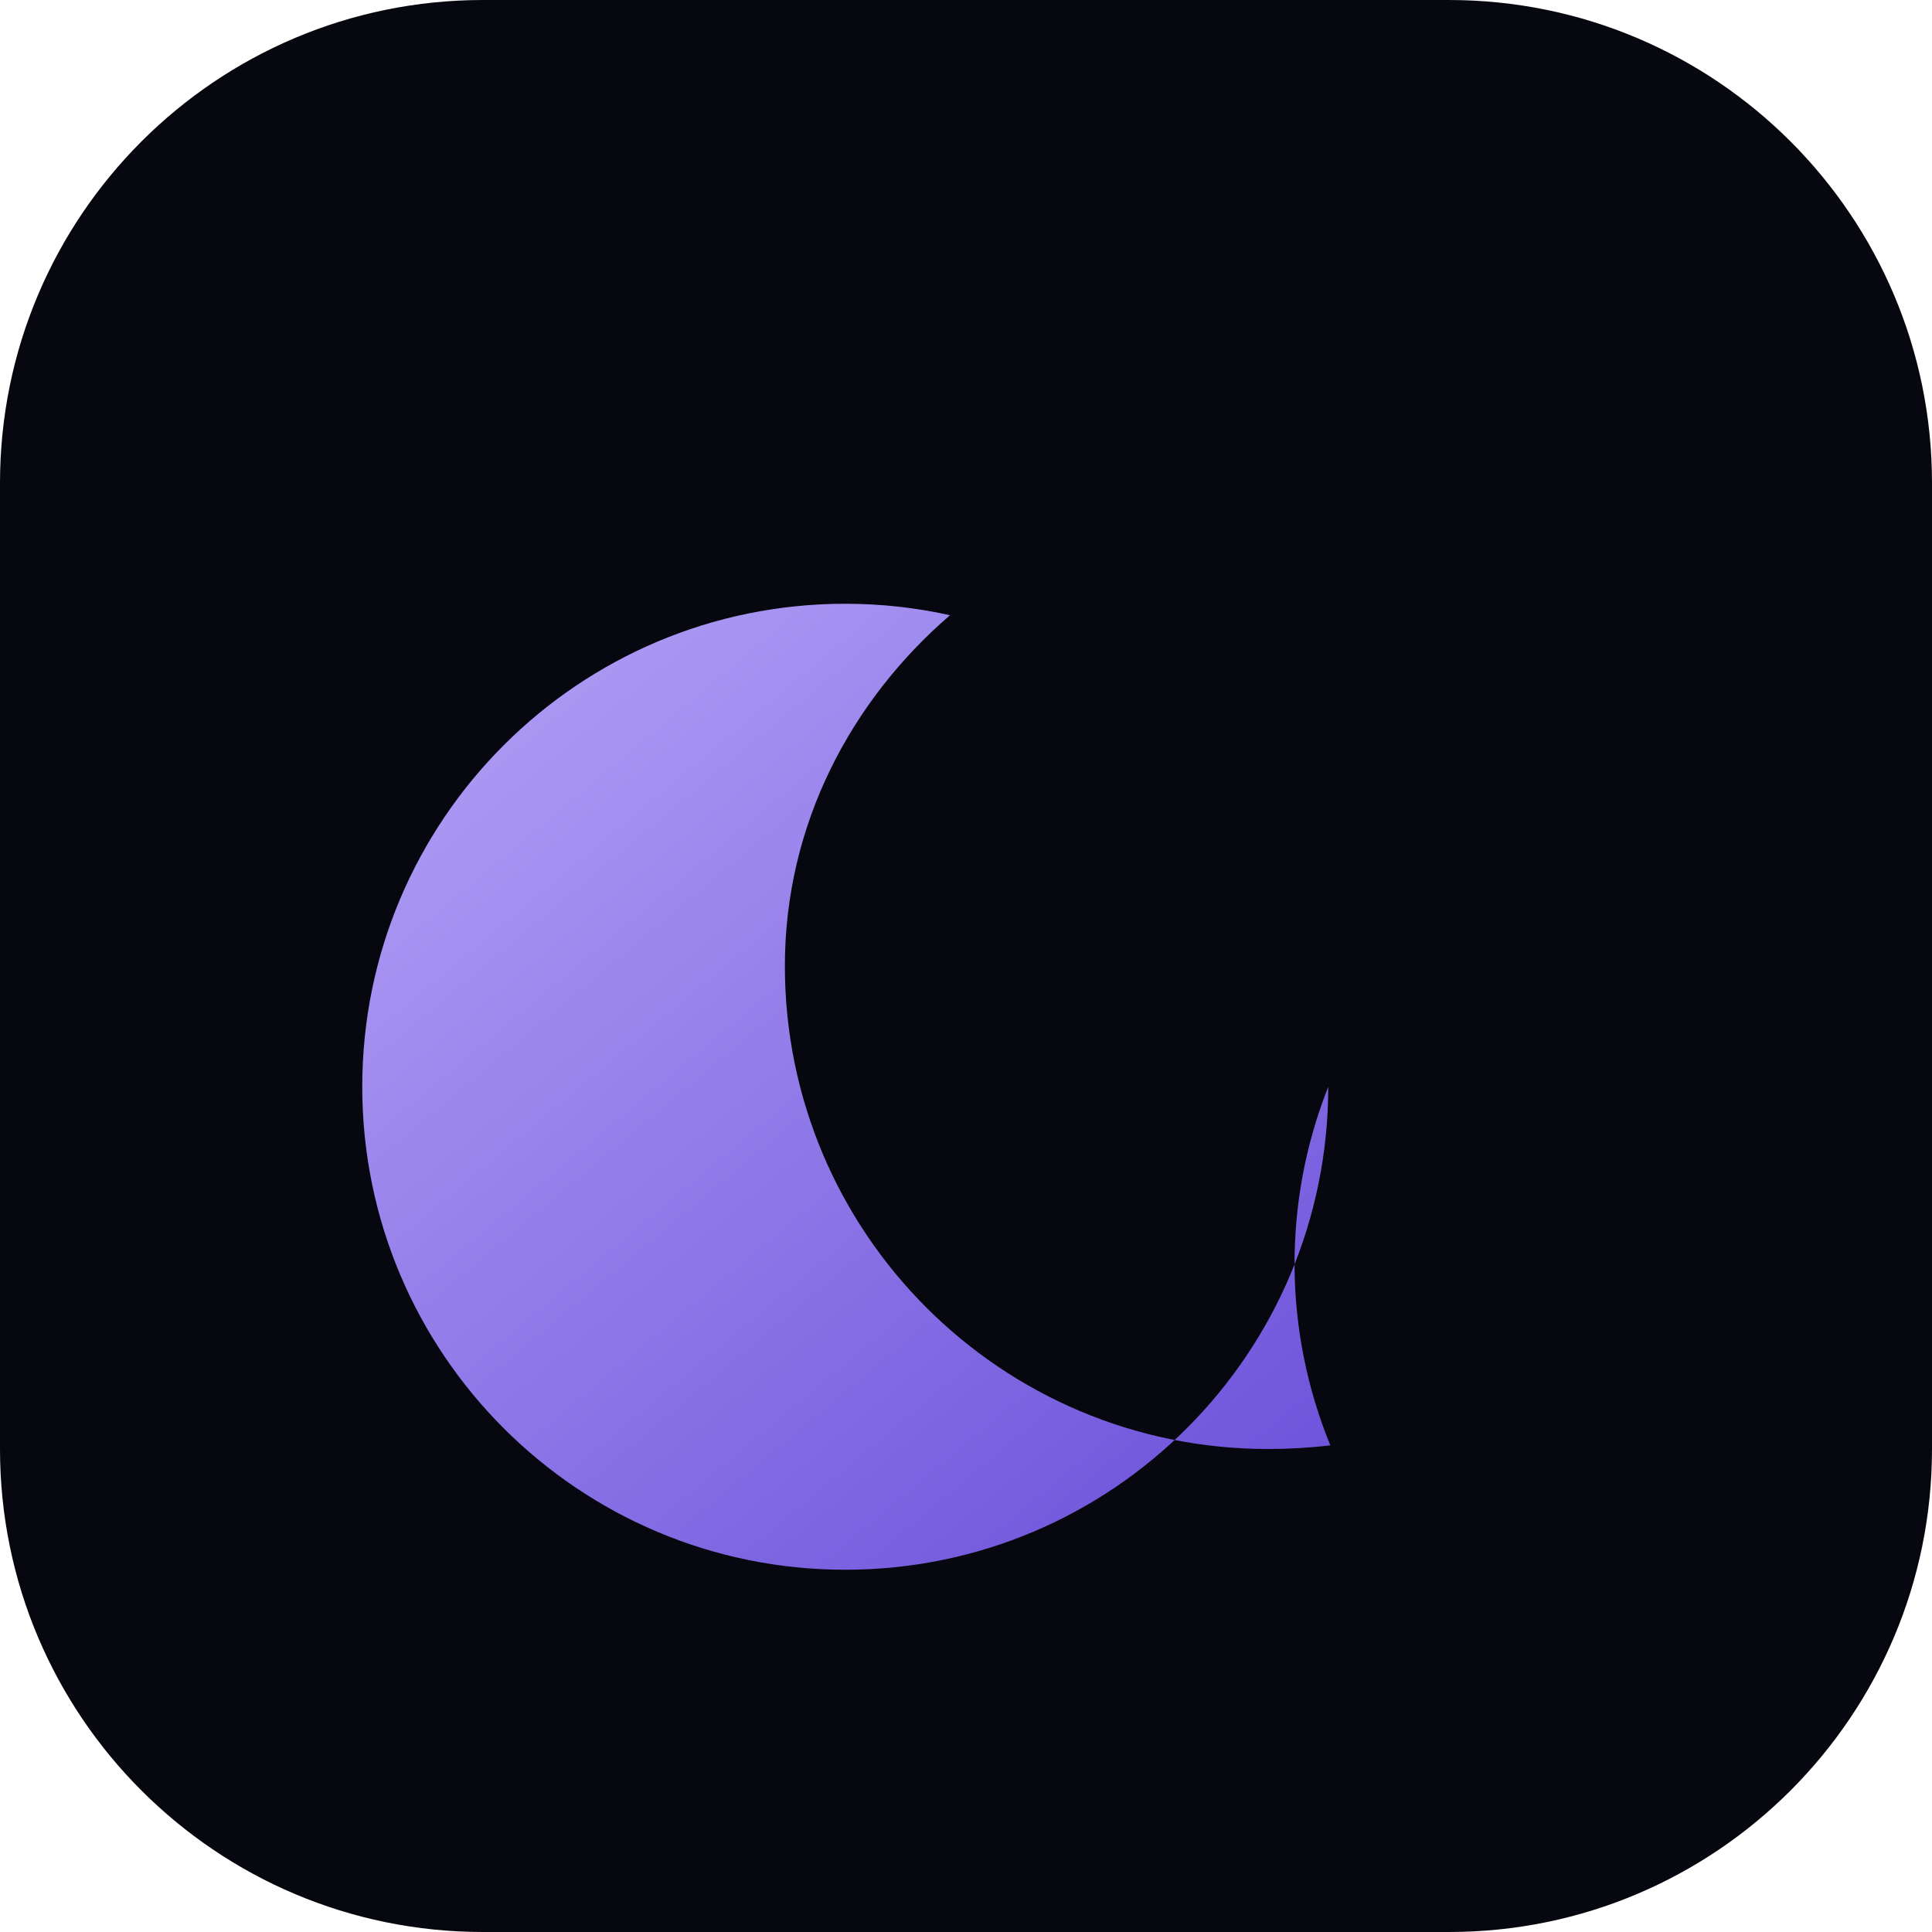
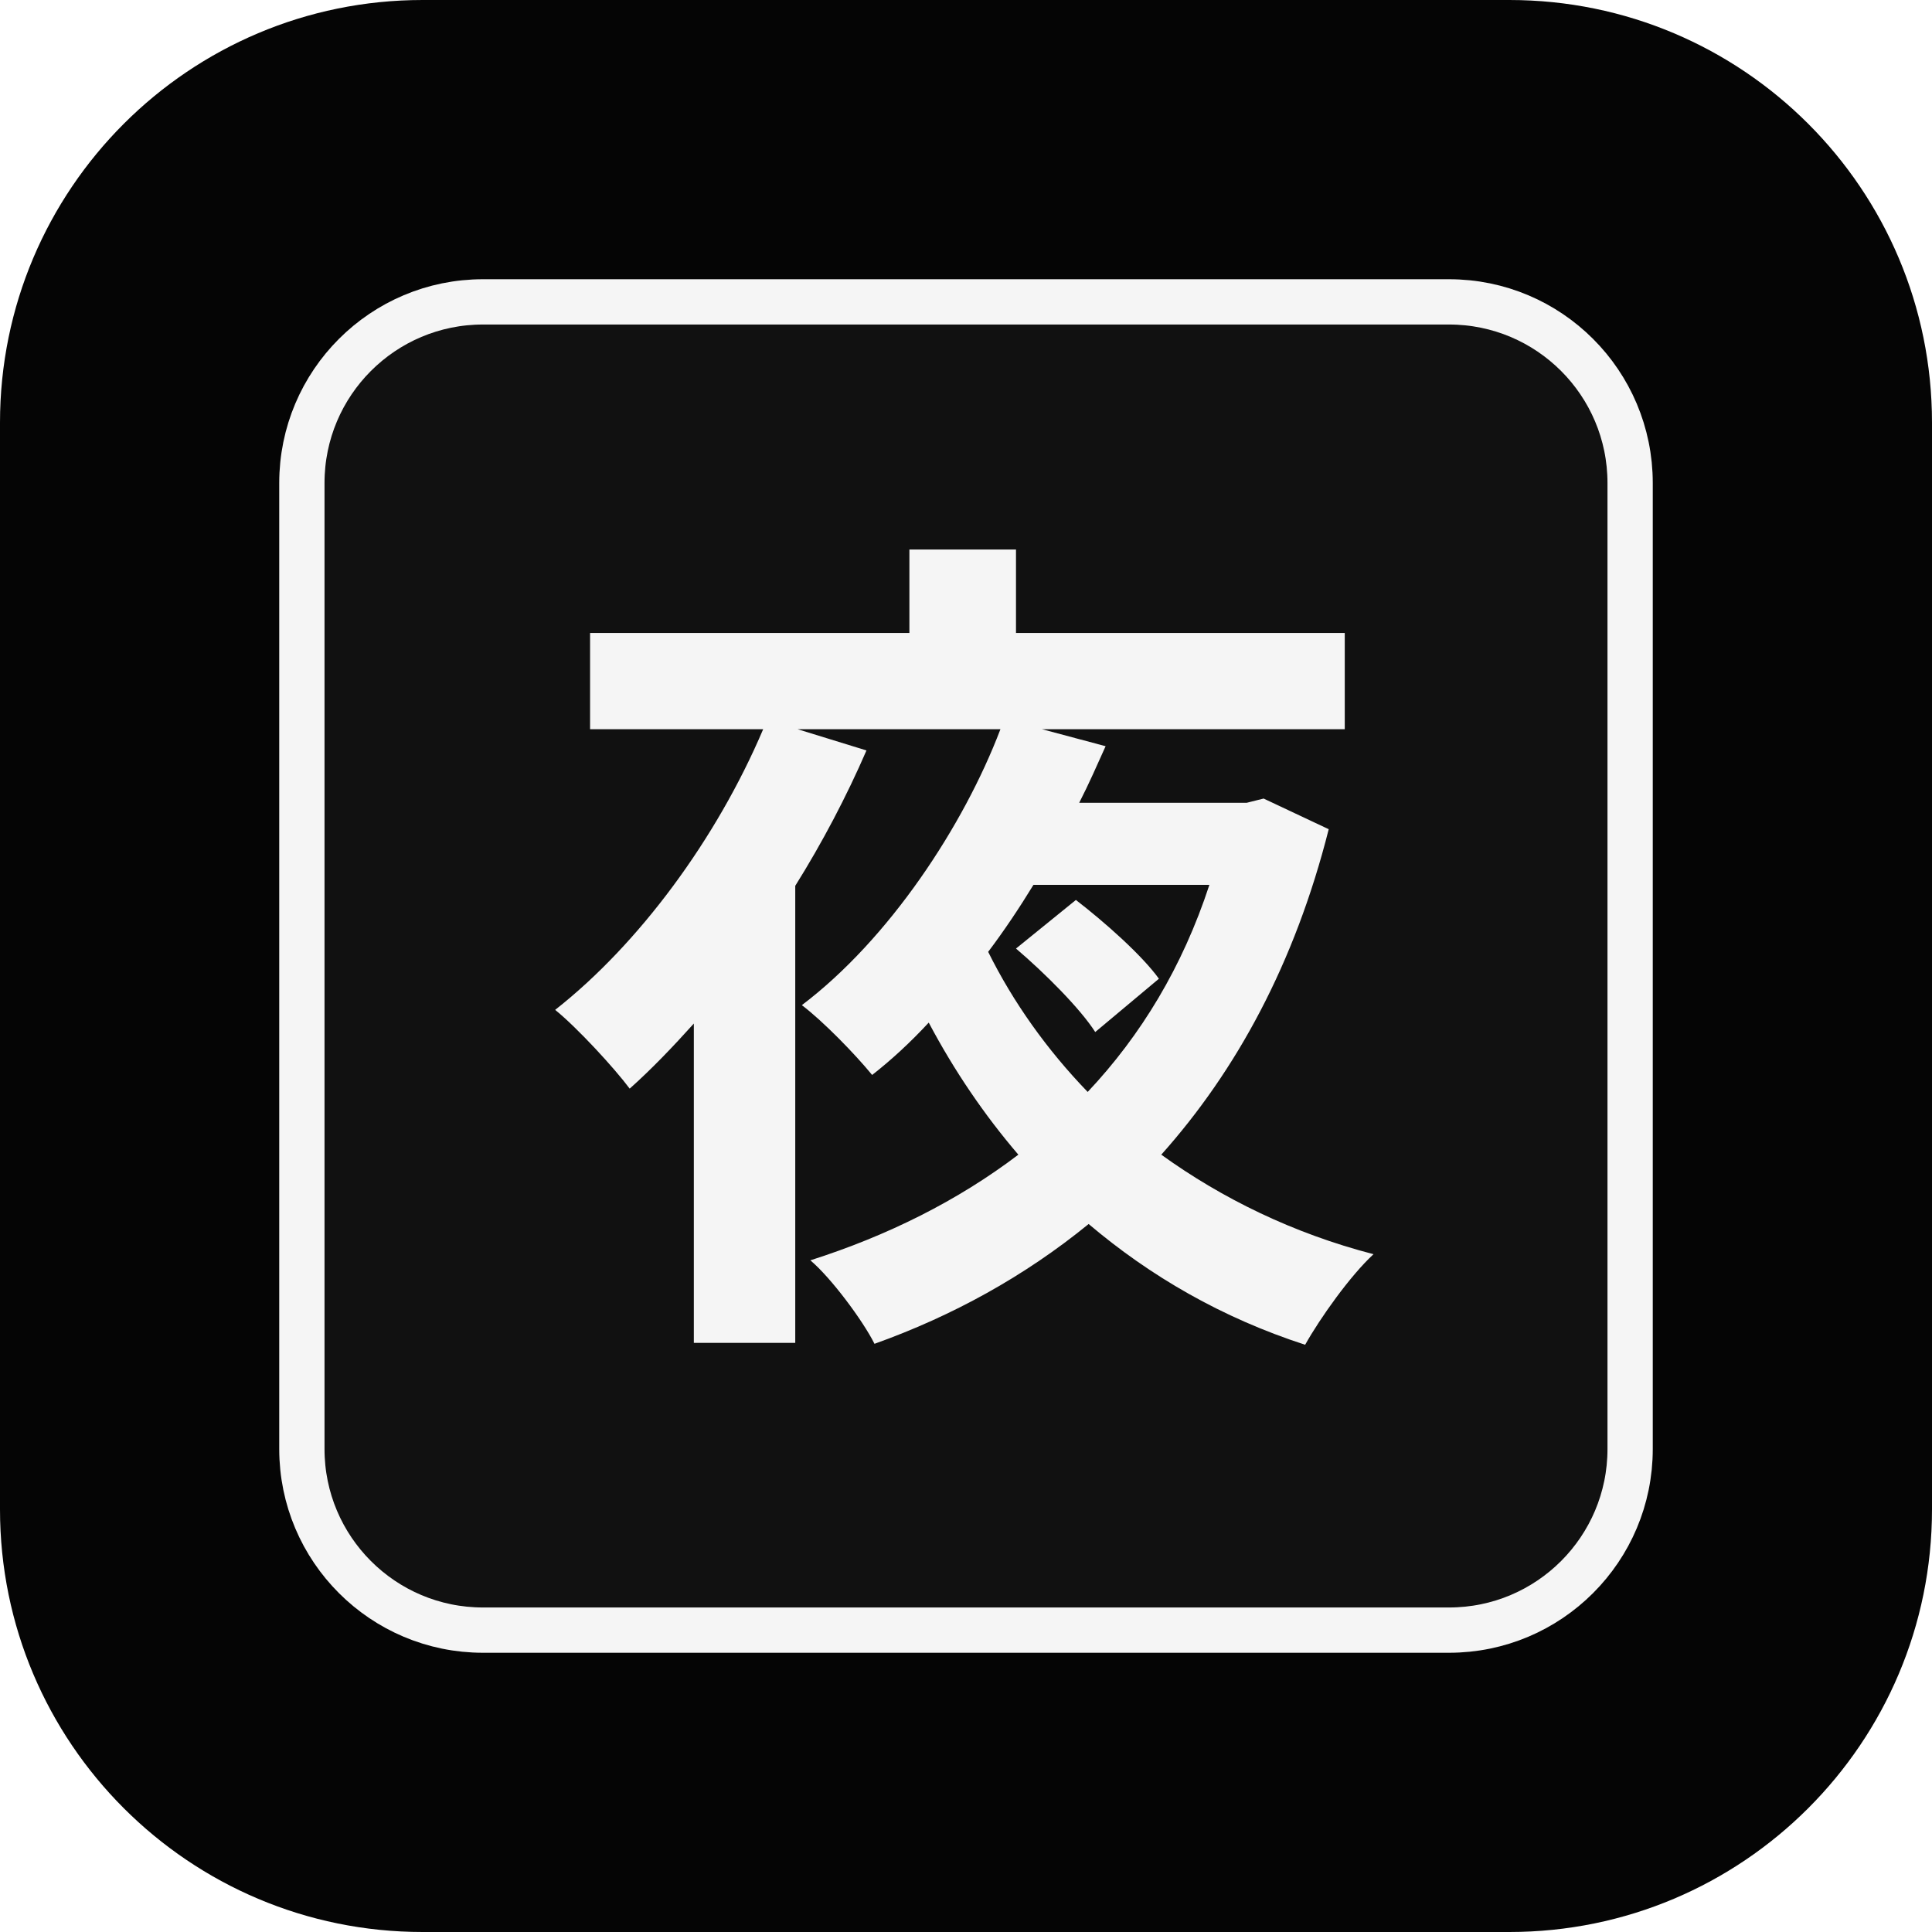
<svg xmlns="http://www.w3.org/2000/svg" viewBox="0 0 64 64" fill="none">
-   <rect width="64" height="64" rx="16" fill="#07070f" />
-   <defs>
-     <linearGradient id="g" x1="12" y1="8" x2="52" y2="56" gradientUnits="userSpaceOnUse">
-       <stop stop-color="#c4b5fd" />
-       <stop offset="1" stop-color="#5b3fd4" />
-     </linearGradient>
-   </defs>
-   <path d="M44 36c0 8.837-7.163 16-16 16S12 44.837 12 36 19.163 20 28 20c1.2 0 2.36.132 3.47.38C28.2 23.2 26 27.3 26 32c0 8.837 7.163 16 16 16 .7 0 1.39-.04 2.07-.12A15.9 15.9 0 0 1 44 36z" fill="url(#g)" />
+   <rect width="64" height="64" rx="14" fill="#050505" />
+   <rect x="10" y="10" width="44" height="44" rx="6" stroke="#f5f5f5" stroke-width="1.5" fill="#111" />
+   <text x="32" y="42" text-anchor="middle" font-family="serif" font-size="28" font-weight="700" fill="#f5f5f5">夜</text>
</svg>
